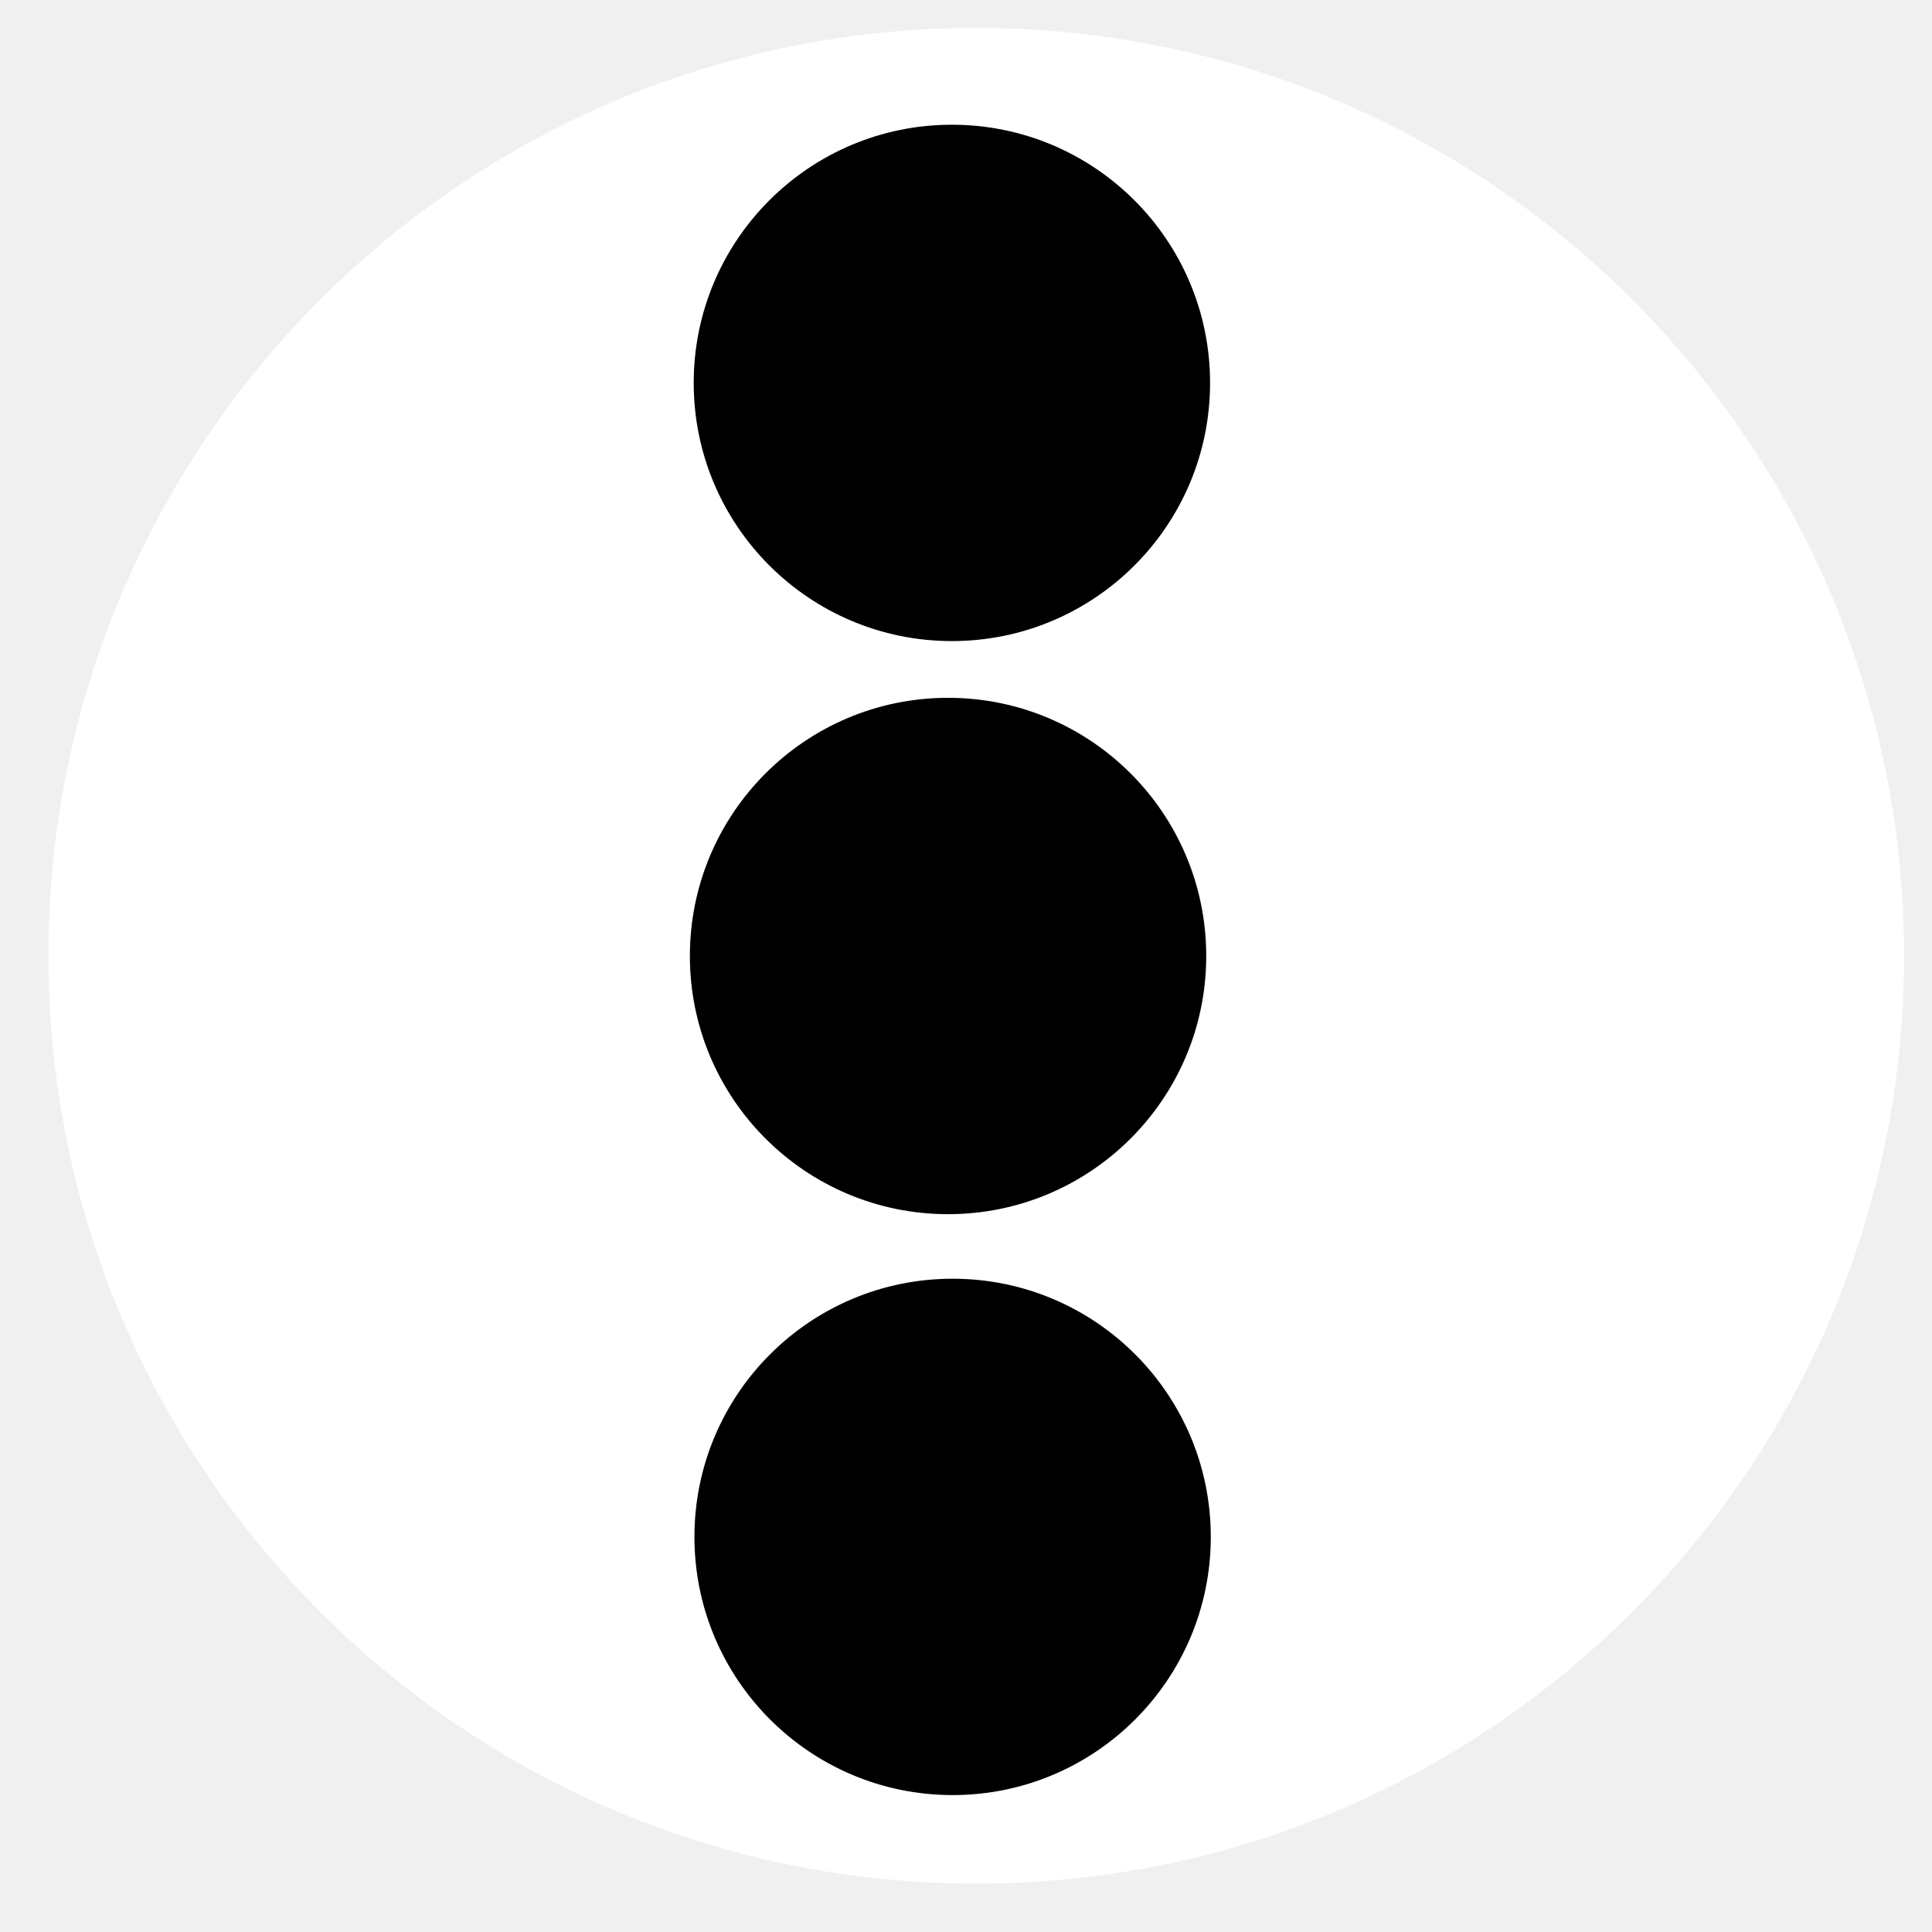
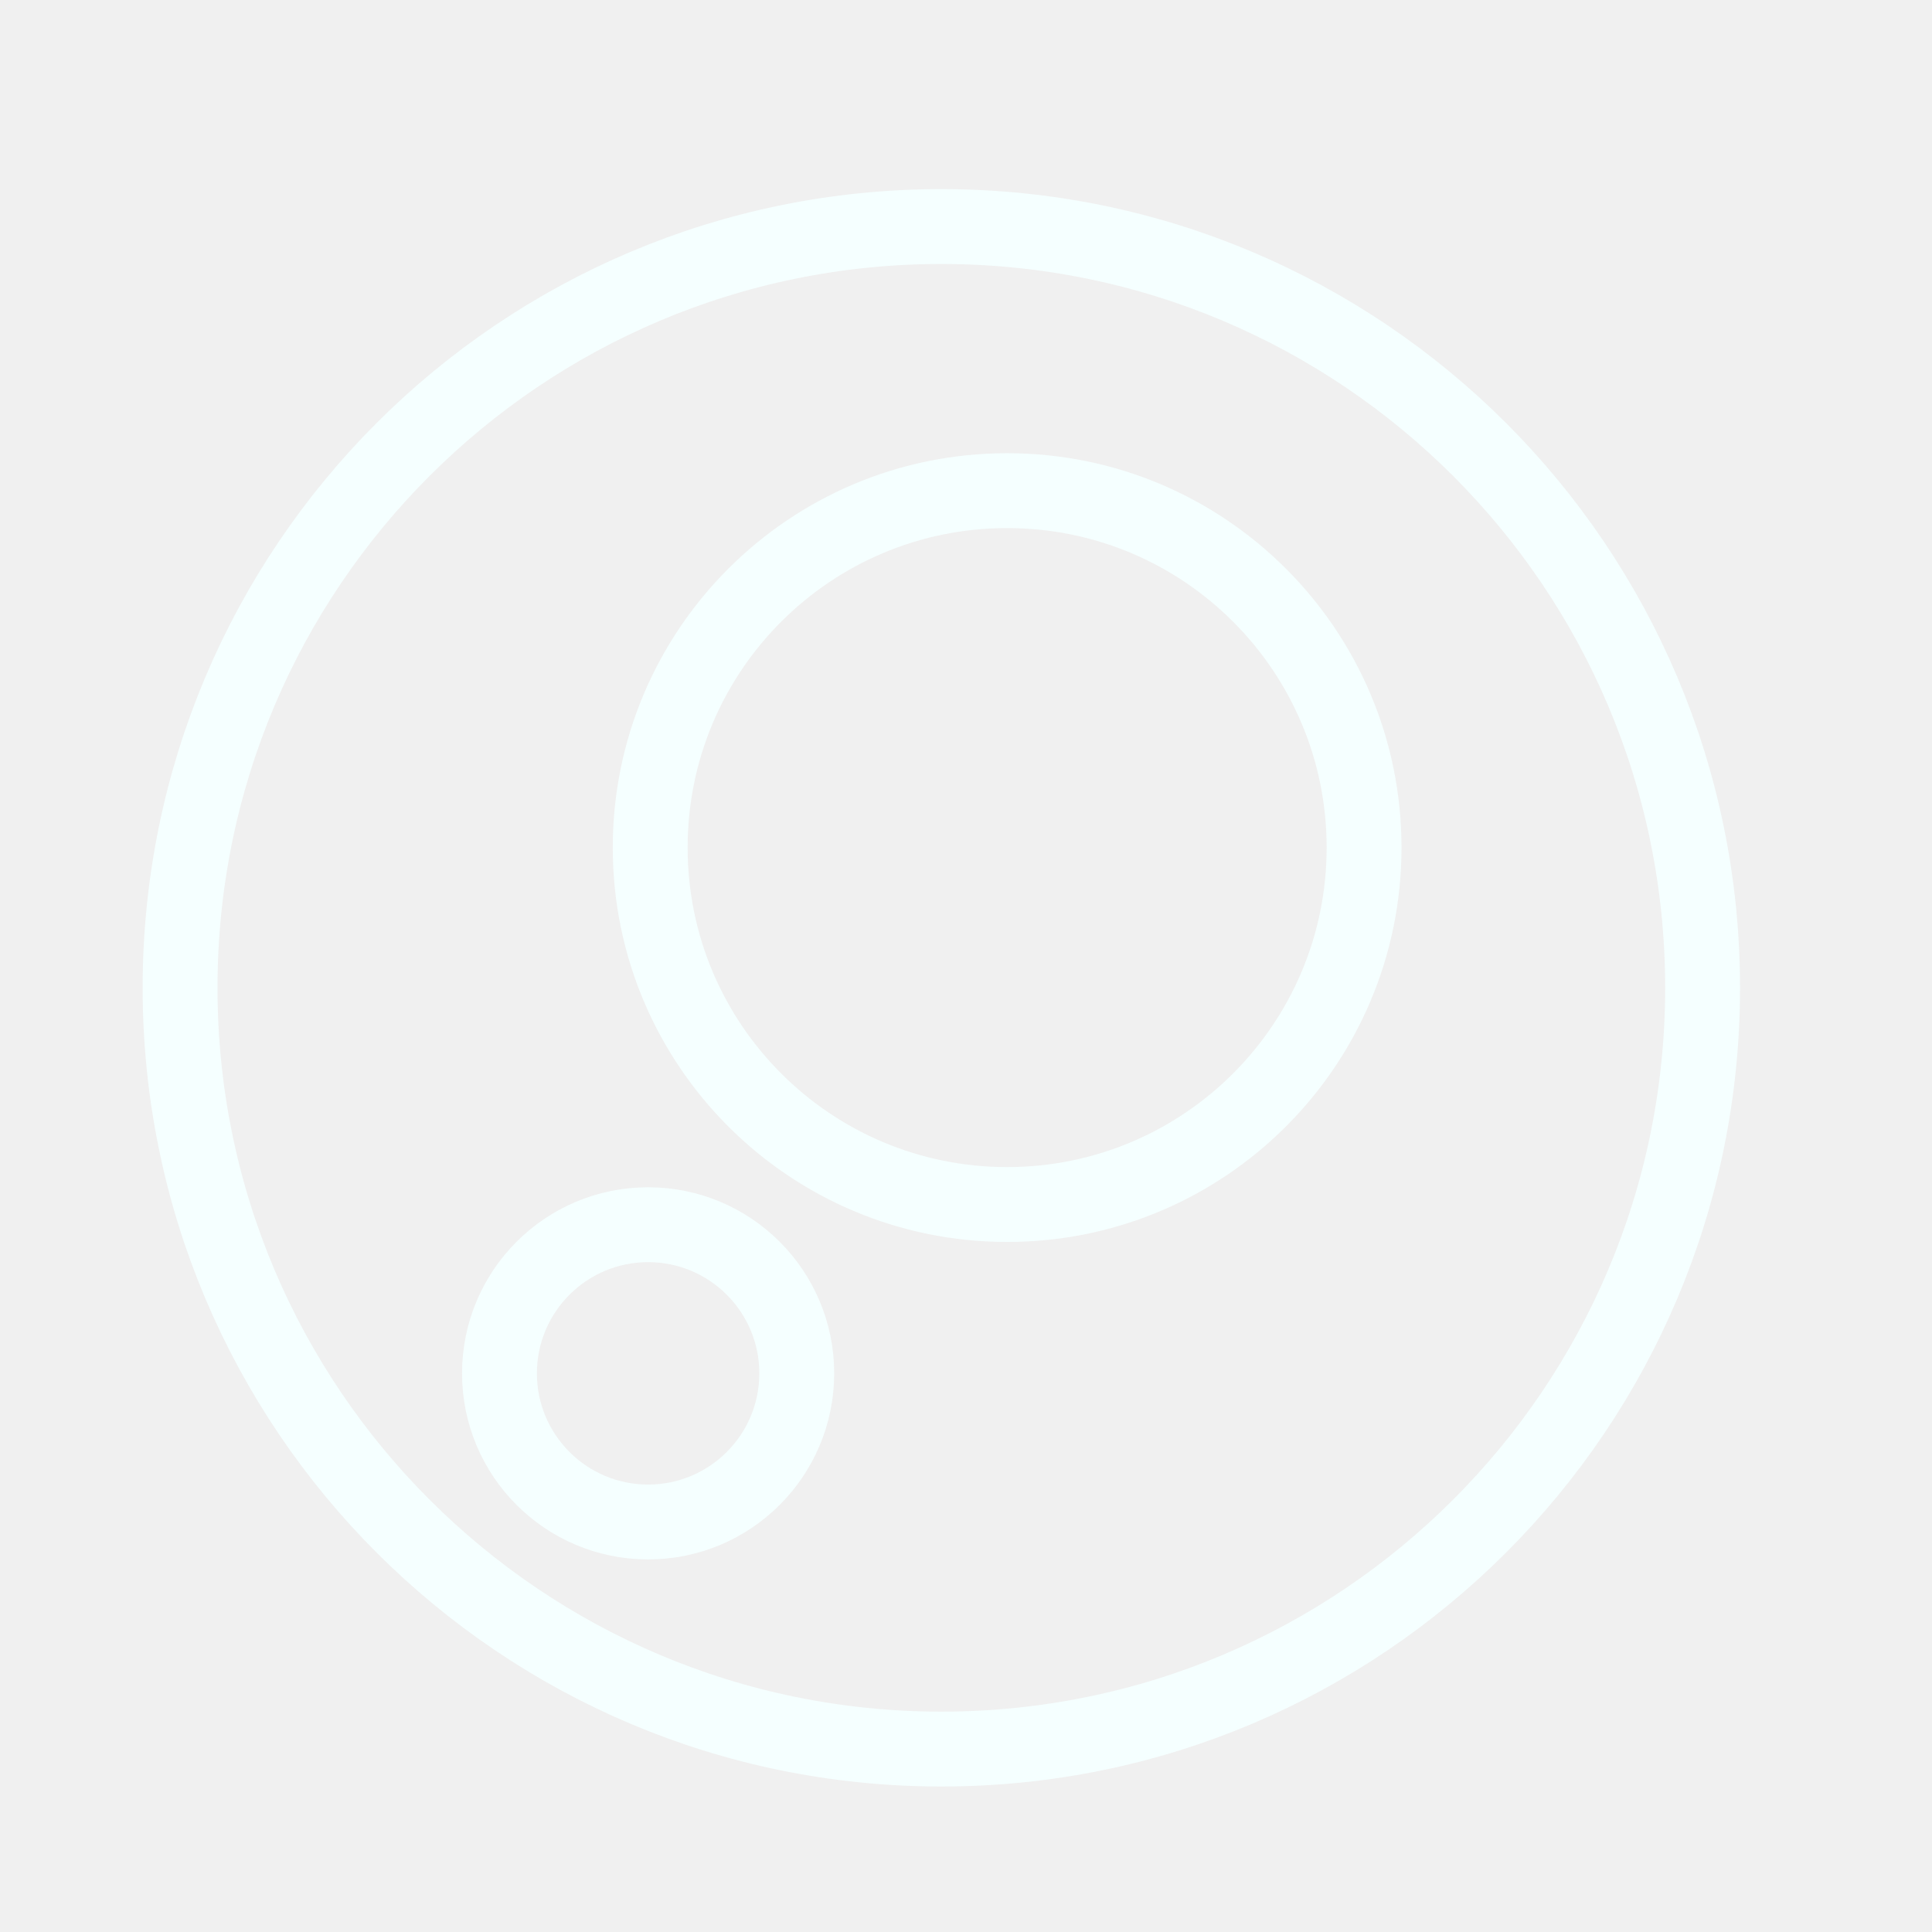
<svg xmlns="http://www.w3.org/2000/svg" width="256mm" height="256mm" viewBox="0 0 256 256" version="1.1" id="svg8">
-   <defs id="defs2" />
+   <defs id="defs2">
+     <marker orient="auto" refY="0.0" refX="0.0" id="Arrow1Lstart" style="overflow:visible">
+       <path id="path829" d="M 0.0,0.0 L 5.0,-5.0 L -12.5,0.0 L 5.0,5.0 L 0.0,0.0 z " style="fill-rule:evenodd;stroke:#000000;stroke-width:1.0pt" transform="scale(0.8) translate(12.5,0)" />
+     </marker>
+   </defs>
  <g id="layer1" transform="translate(0,-41)">
-     <circle style="opacity:1;fill:#ffffff;fill-opacity:1;stroke:none;stroke-width:10.959;stroke-linecap:round;stroke-linejoin:miter;stroke-miterlimit:2.1;stroke-dasharray:none;stroke-dashoffset:42.255;stroke-opacity:1;paint-order:stroke fill markers" id="path4522" cx="129.358" cy="167.642" r="122.944" />
-     <circle style="opacity:1;fill:#000000;fill-opacity:1;stroke:none;stroke-width:8.531;stroke-linecap:round;stroke-linejoin:miter;stroke-miterlimit:2.1;stroke-dasharray:none;stroke-dashoffset:42.255;stroke-opacity:1;paint-order:stroke fill markers" id="path4528" cx="126.13" cy="91.737" r="34.21" />
-     <circle style="opacity:1;fill:#000000;fill-opacity:1;stroke:none;stroke-width:8.531;stroke-linecap:round;stroke-linejoin:miter;stroke-miterlimit:2.1;stroke-dasharray:none;stroke-dashoffset:42.255;stroke-opacity:1;paint-order:stroke fill markers" id="path4528-1" cx="125.622" cy="167.674" r="34.21" />
-     <circle style="opacity:1;fill:#000000;fill-opacity:1;stroke:none;stroke-width:8.531;stroke-linecap:round;stroke-linejoin:miter;stroke-miterlimit:2.1;stroke-dasharray:none;stroke-dashoffset:42.255;stroke-opacity:1;paint-order:stroke fill markers" id="path4528-0" cx="126.226" cy="244.647" r="34.21" />
+     <g transform="matrix(0.8204646,0,0,0.8204646,18.59815,34.34591)" id="layer1-5" style="fill:none;fill-opacity:0;stroke:#f5ffff;stroke-width:12.091;stroke-linecap:round;stroke-miterlimit:4;stroke-dasharray:none;stroke-opacity:1">
+       <circle r="122.944" cy="167.642" cx="129.358" id="path4522" style="opacity:1;fill:none;fill-opacity:0;stroke:#f5ffff;stroke-width:12.091;stroke-linecap:round;stroke-linejoin:miter;stroke-miterlimit:4;stroke-dasharray:none;stroke-dashoffset:42.255;stroke-opacity:1;paint-order:stroke fill markers" />
+       <circle r="57.645" cy="144.995" cx="139.985" id="path4528-1" style="opacity:1;fill:none;fill-opacity:0;stroke:#f5ffff;stroke-width:12.091;stroke-linecap:round;stroke-linejoin:miter;stroke-miterlimit:4;stroke-dasharray:none;stroke-dashoffset:42.255;stroke-opacity:1;paint-order:stroke fill markers" />
+       <circle r="24.005" cy="229.906" cx="82.003" id="path4528-0" style="opacity:1;fill:none;fill-opacity:0;stroke:#f5ffff;stroke-width:12.091;stroke-linecap:round;stroke-linejoin:miter;stroke-miterlimit:4;stroke-dasharray:none;stroke-dashoffset:42.255;stroke-opacity:1;paint-order:stroke fill markers" />
+     </g>
  </g>
</svg>
